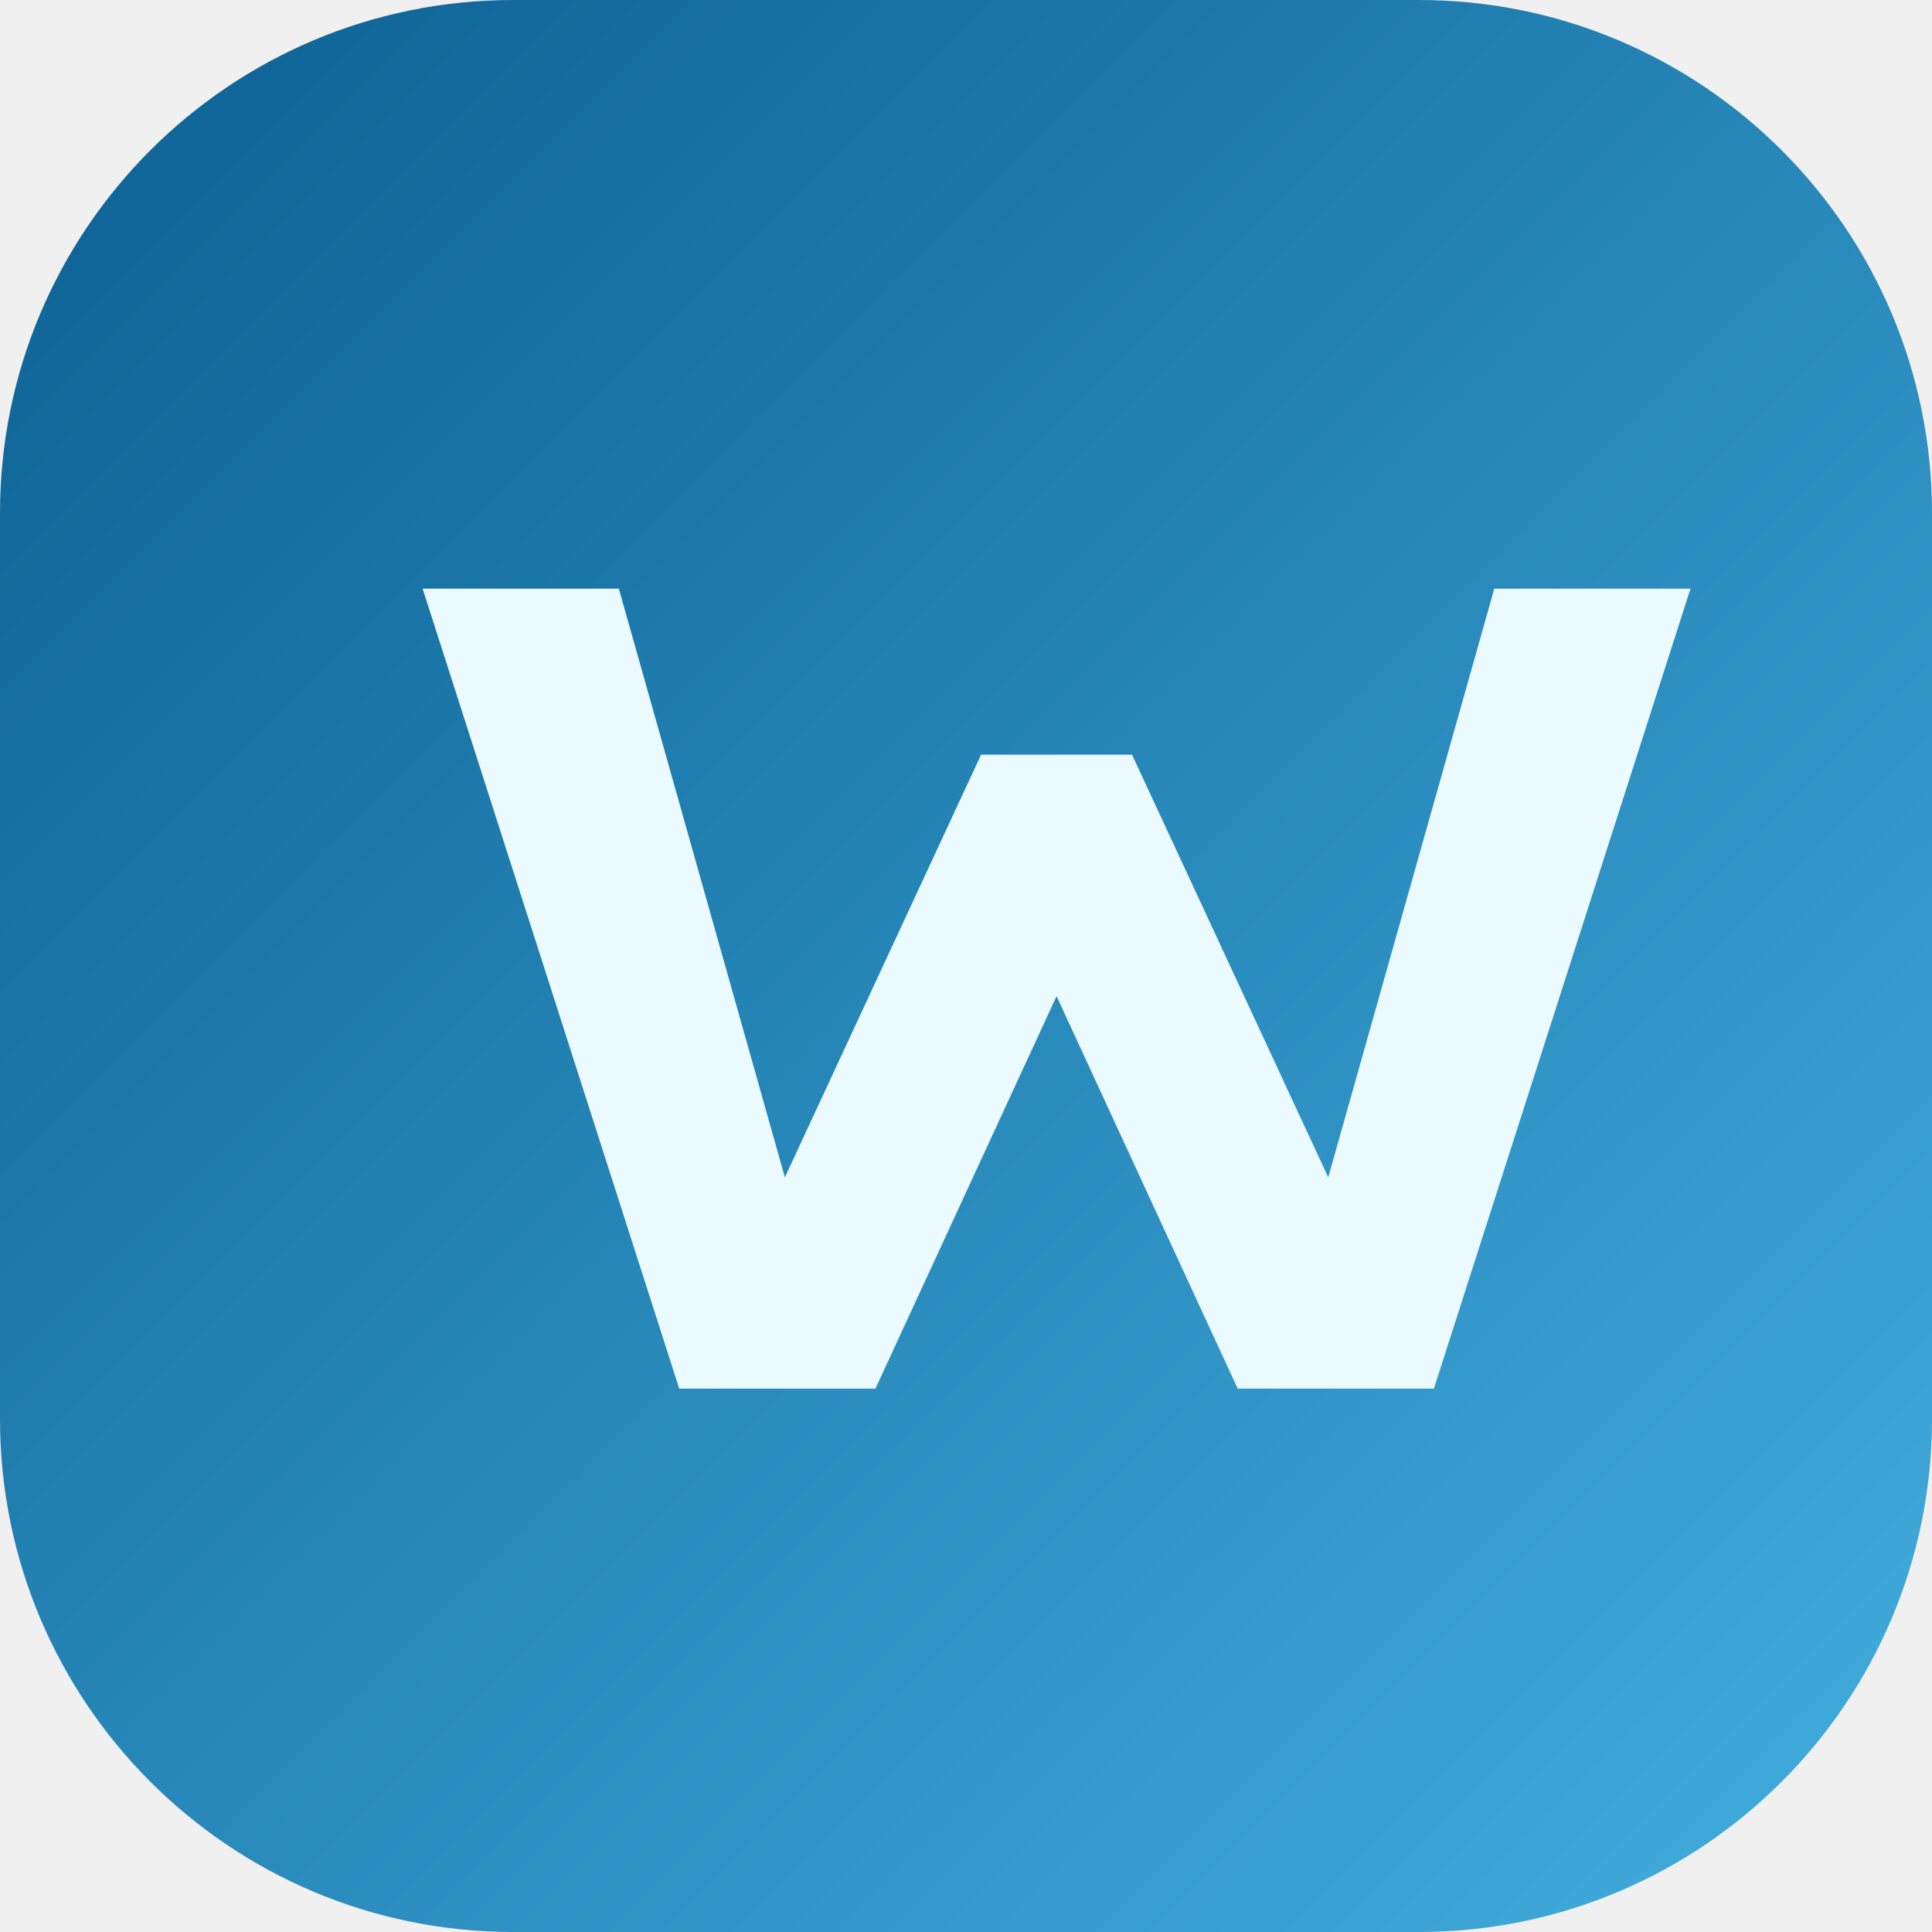
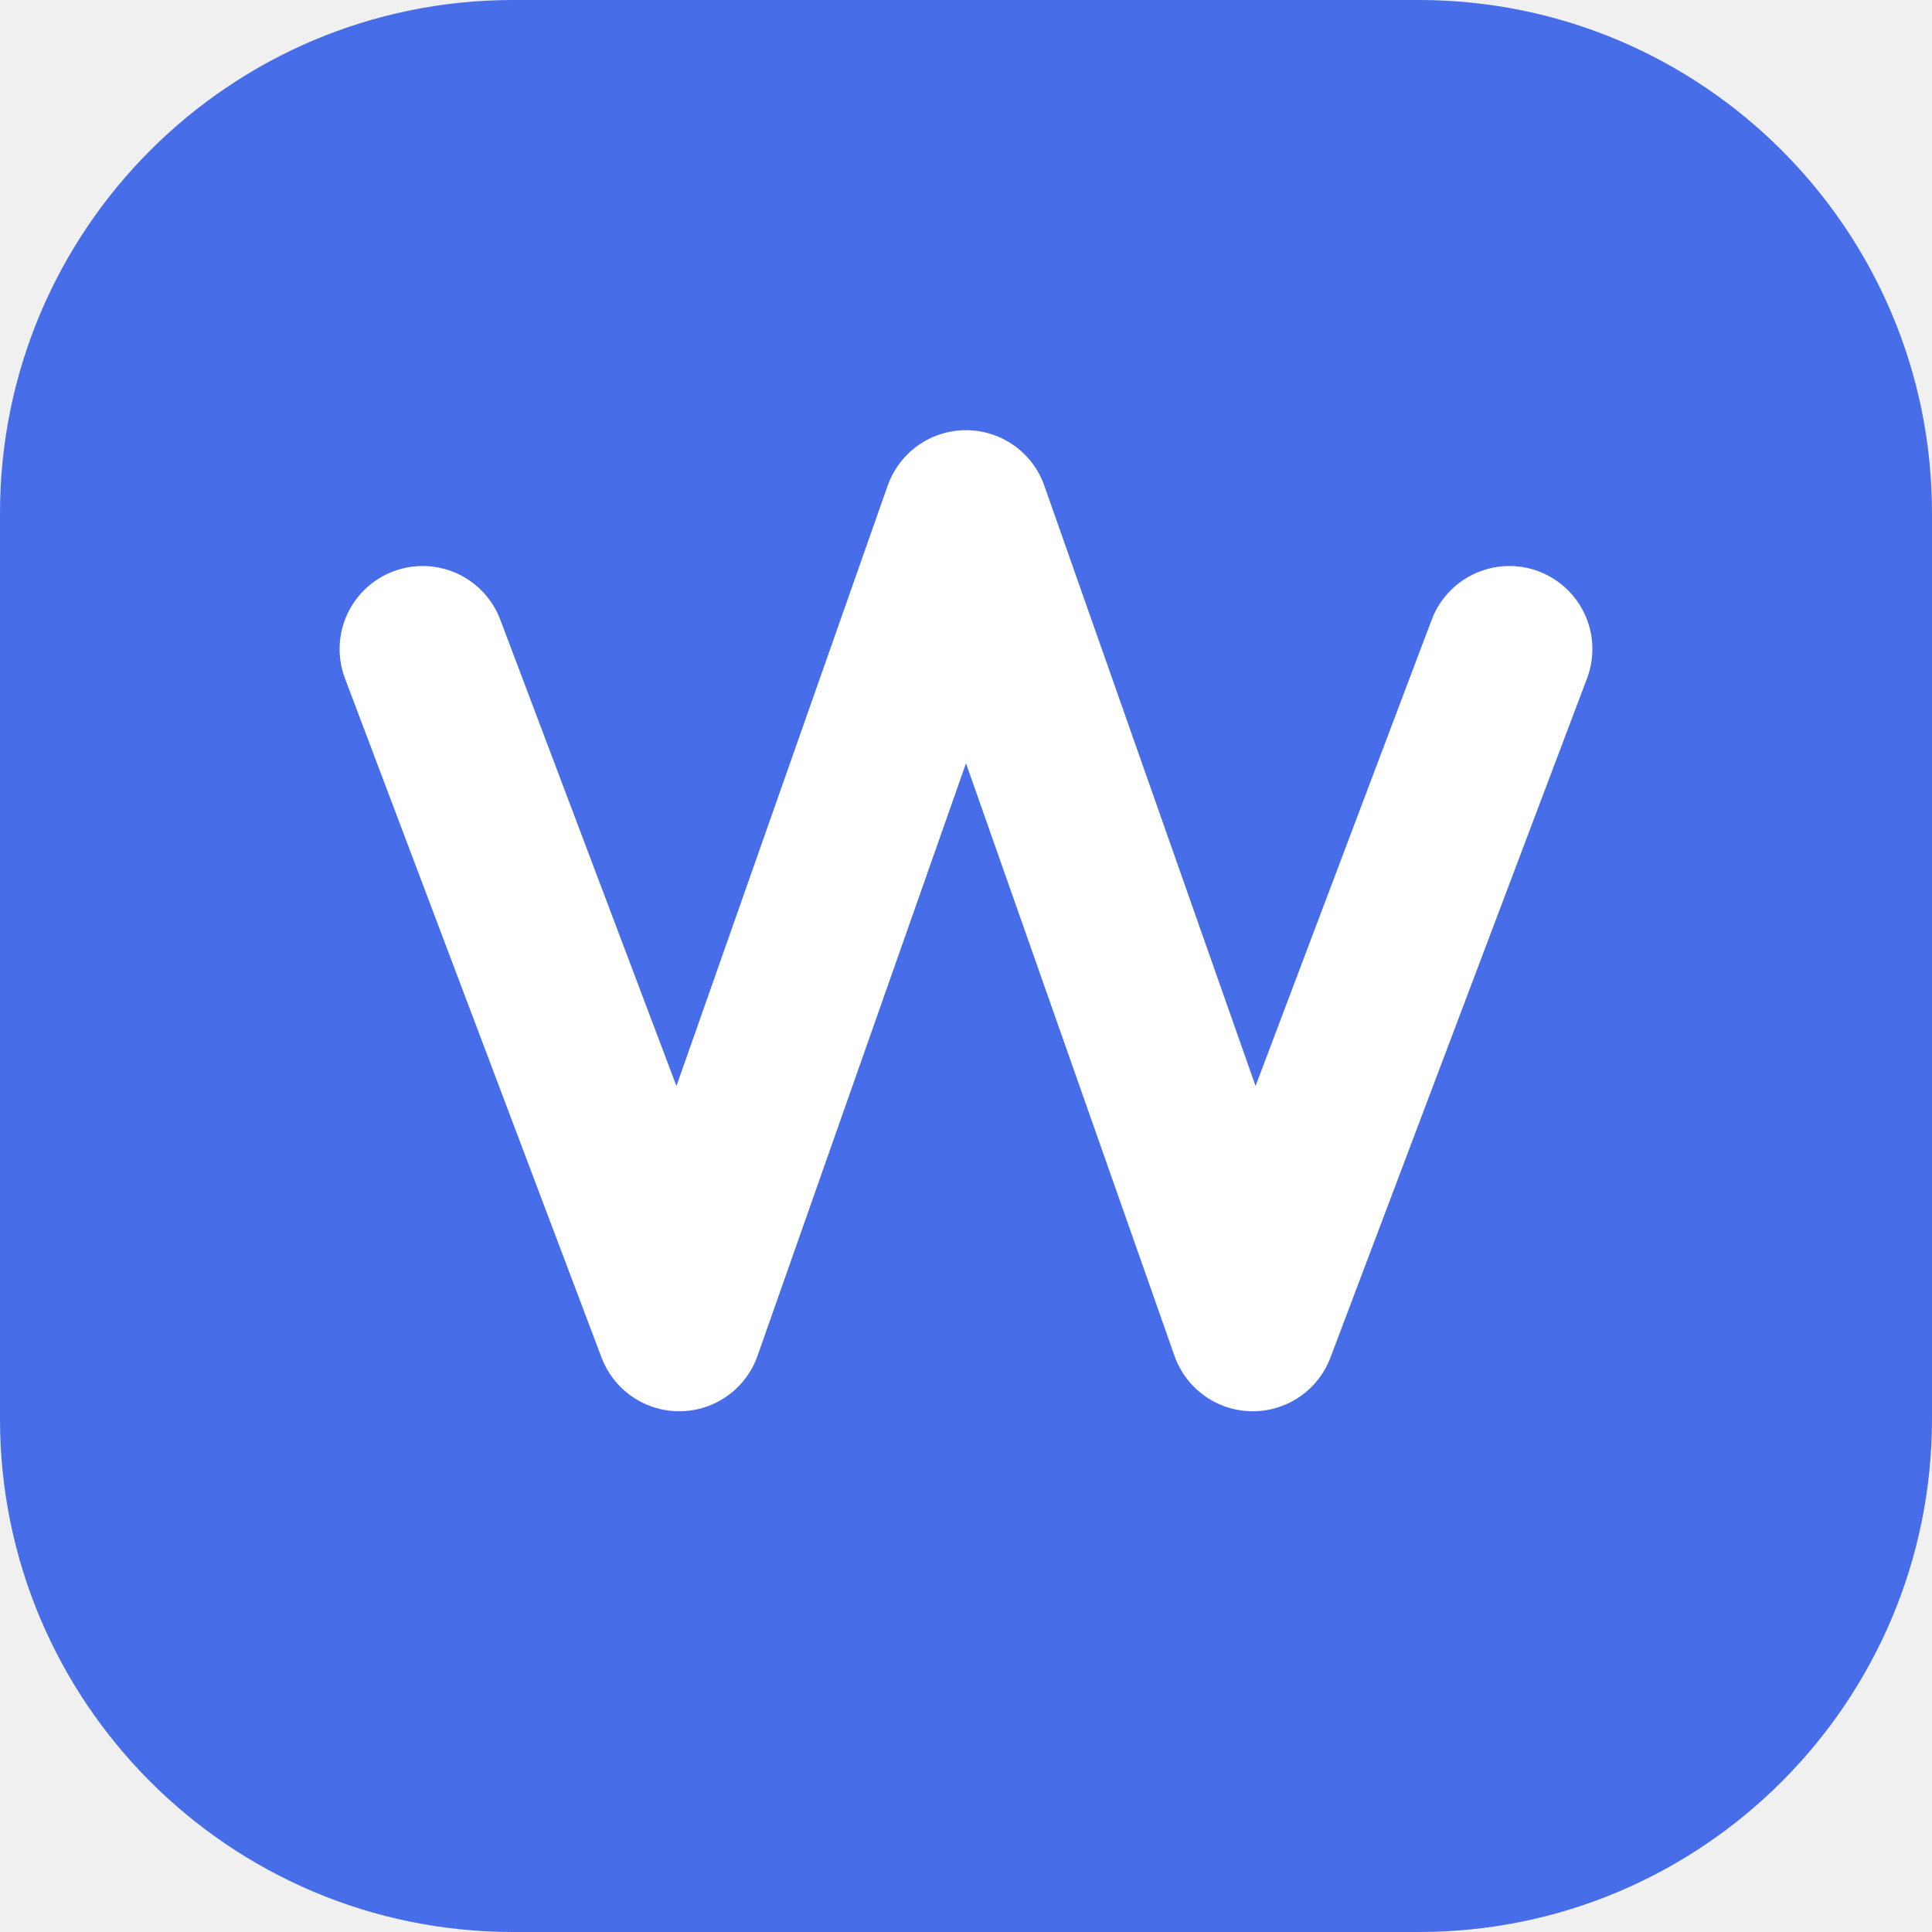
<svg xmlns="http://www.w3.org/2000/svg" viewBox="0 0 128 128">
-   <defs>
-     <linearGradient id="blue" x2="1" y2="1">
-       <stop stop-color="#0b5f91" />
-       <stop offset="1" stop-color="#43afe0" />
-     </linearGradient>
-   </defs>
-   <rect width="128" height="128" rx="34" fill="url(#blue)" />
-   <path d="M28 39h13l11 39 13-28h10l13 28 11-39h13L95 92H82L70 66 58 92H45z" fill="#eafaff" />
+   <rect width="128" height="128" rx="34" fill="#476ee8" />
+   <path d="m28 43 17 45 19-54 19 54 17-45" fill="none" stroke="#fff" stroke-width="11" stroke-linecap="round" stroke-linejoin="round" />
</svg>
